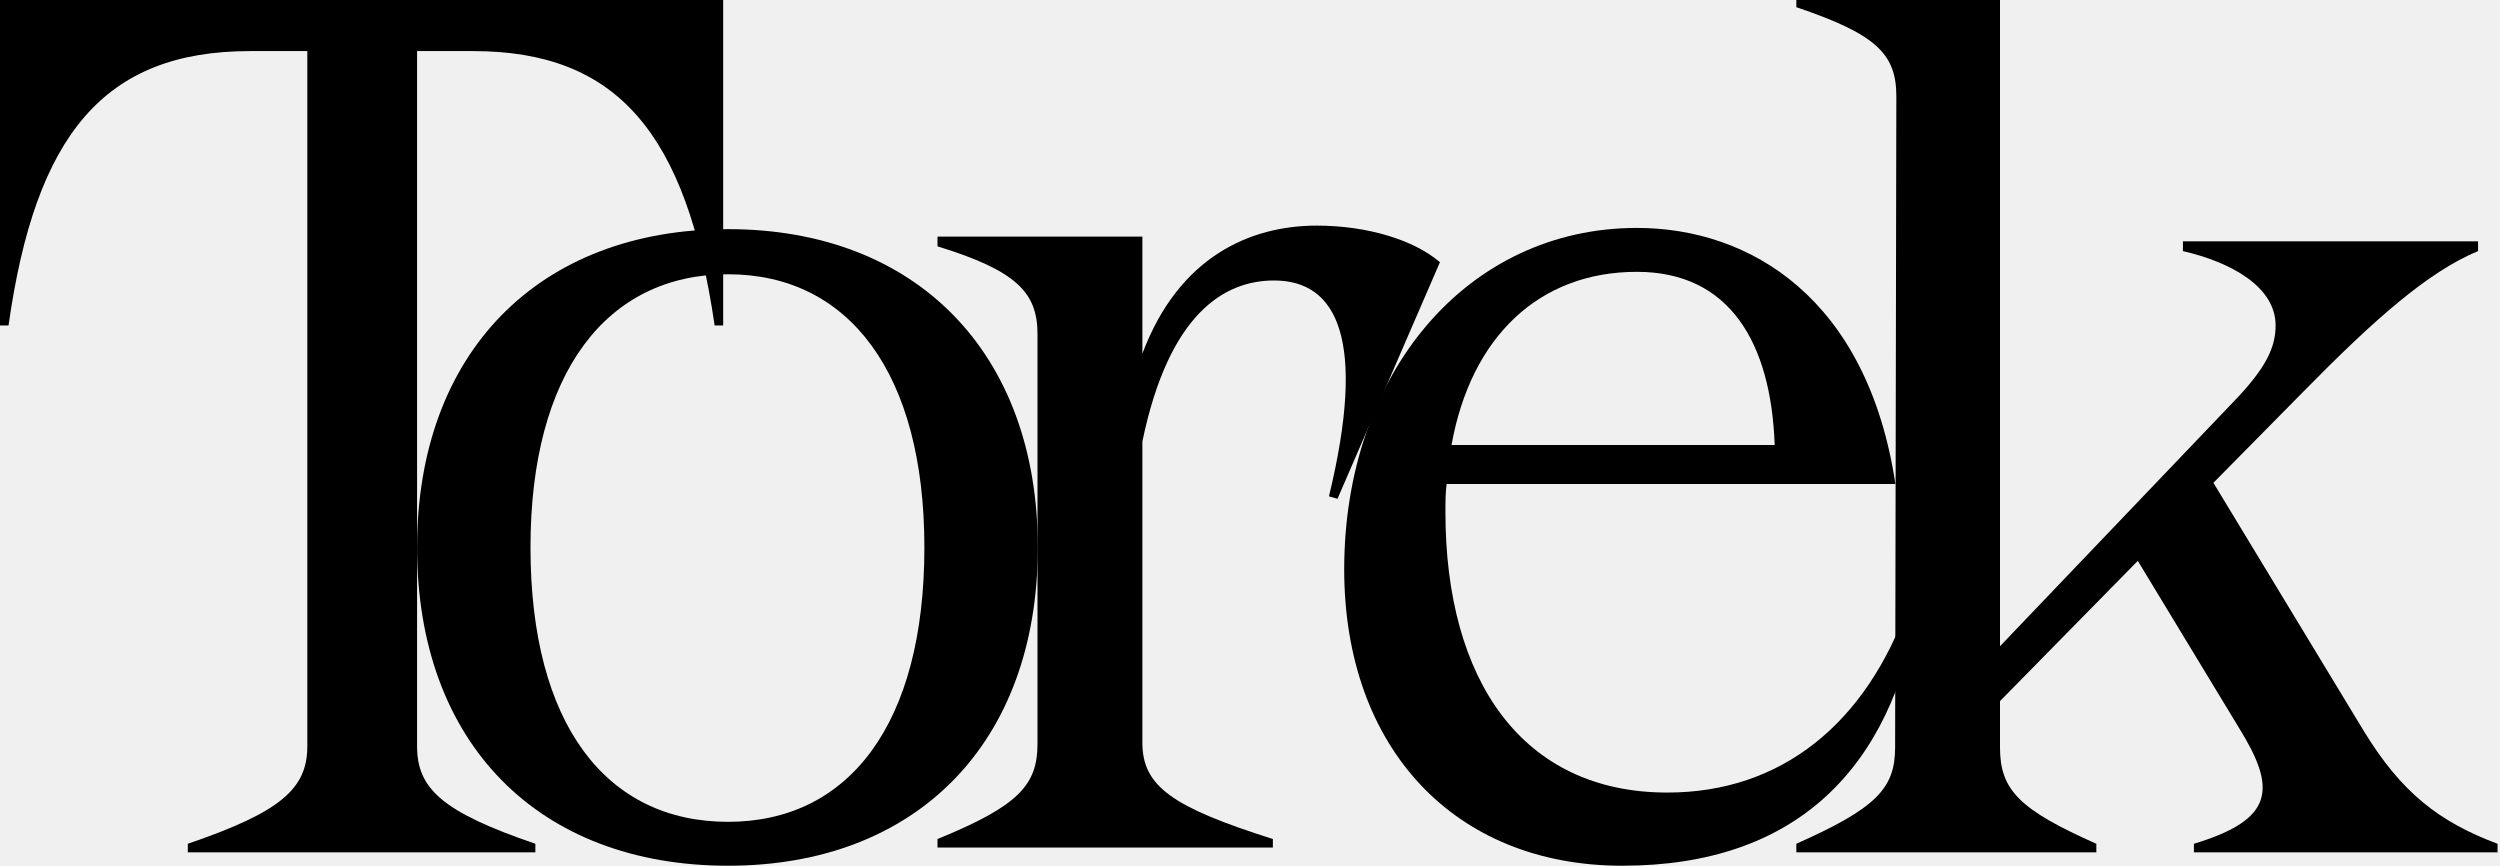
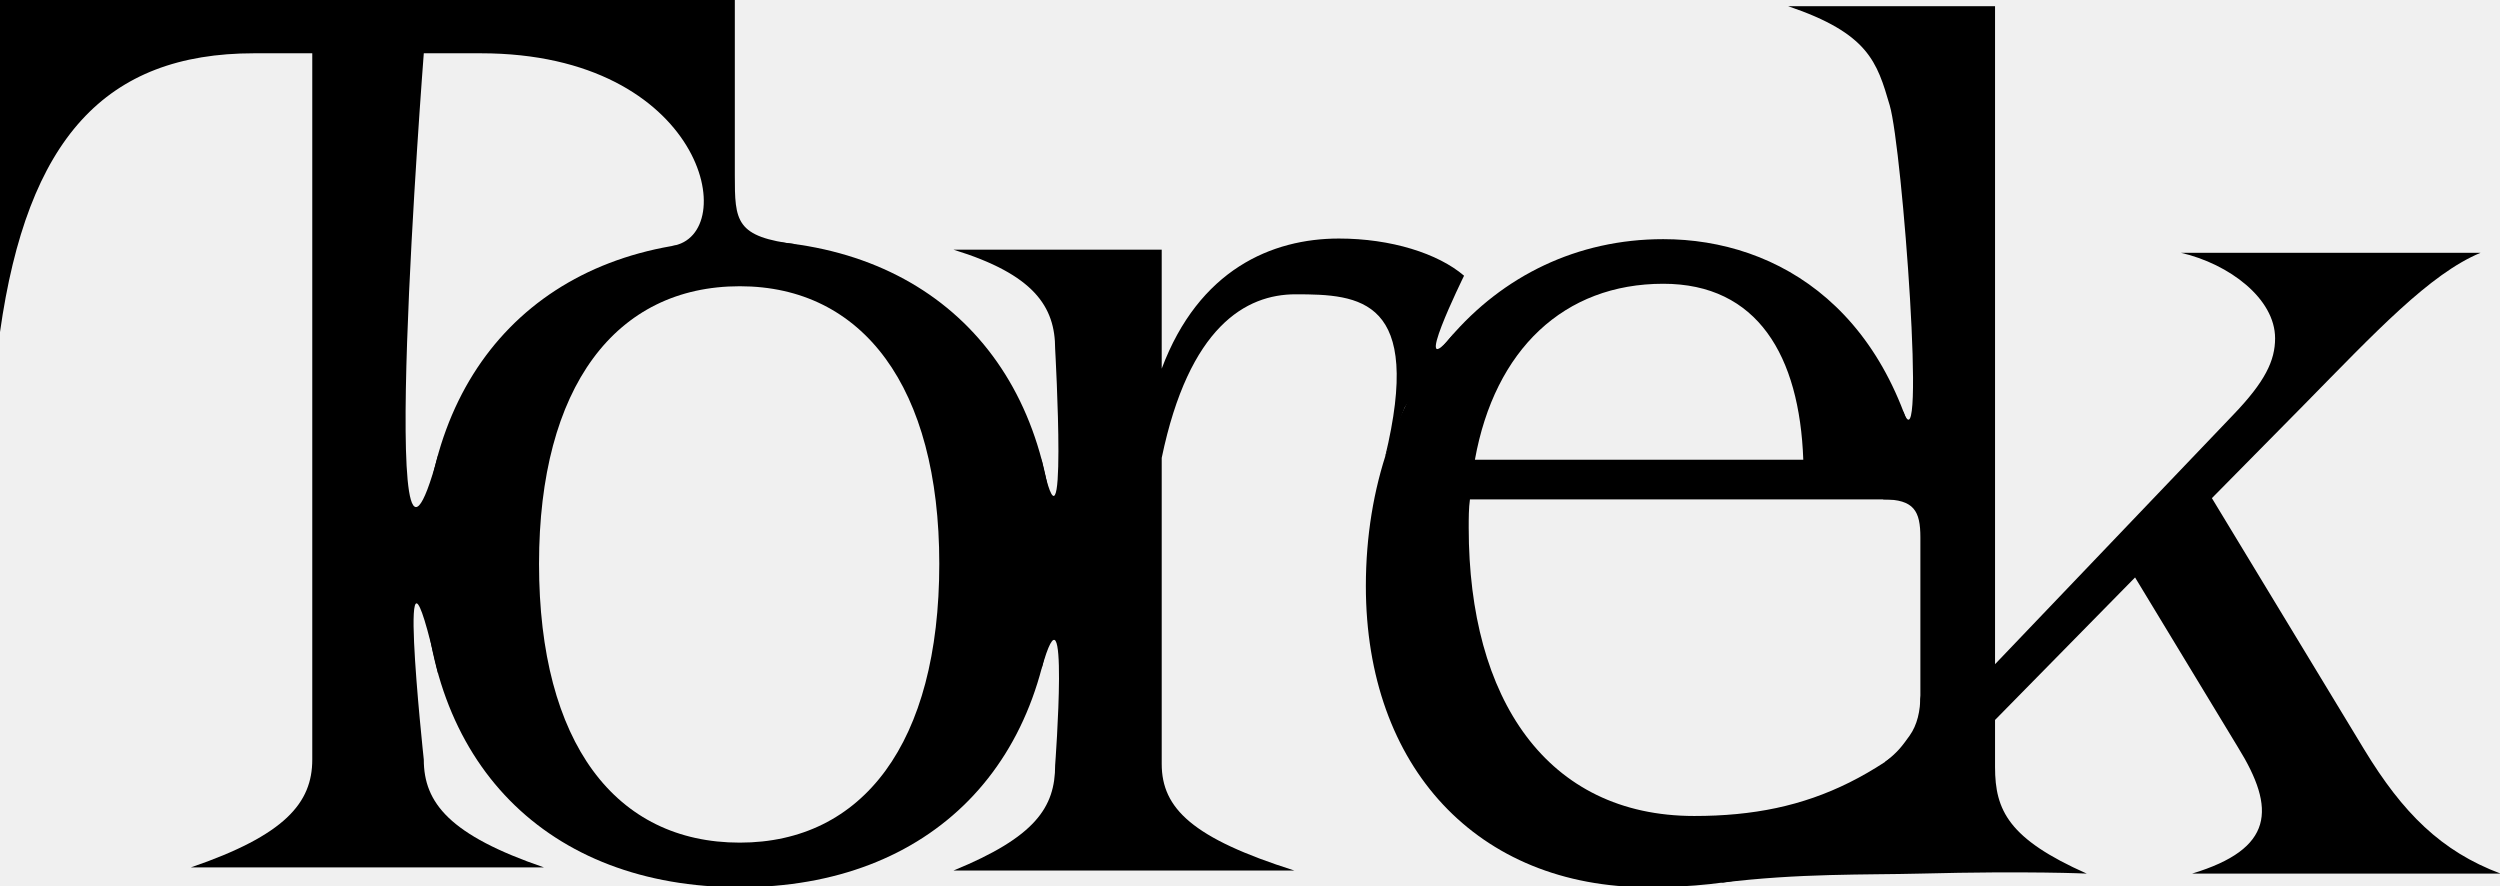
- <svg xmlns="http://www.w3.org/2000/svg" width="820" height="284" viewBox="0 0 820 284" fill="none">
-   <g clip-path="url(#clip0_168_308)">
-     <path d="M431.901 74C448.701 74 463.901 78.8 472.301 86L438.701 163.6L435.901 162.8C448.301 111.6 438.701 92 417.901 92C401.901 92 383.501 102.4 374.701 144.8V243.6C374.701 258 384.701 264.8 417.501 275.2V278H307.501V275.2C333.901 264.4 340.301 257.6 340.301 244V109.6C340.301 96 333.501 88.8 307.501 80.8V77.6H374.701V116C386.701 84 410.301 74 431.901 74Z" fill="black" />
-     <path d="M626.1 197.959L629.3 198.359C620.5 252.359 588.9 283.959 532.1 283.959C476.9 283.959 440.9 245.159 440.9 186.759C440.9 122.359 481.3 74.759 536.9 74.759C574.1 74.759 612.5 97.959 621.7 158.759H474.5C474.1 161.559 474.1 164.759 474.1 167.959C474.1 223.159 499.3 259.959 546.9 259.959C584.1 259.959 612.1 237.559 626.1 197.959ZM536.9 89.159C504.9 89.159 482.5 110.359 476.1 145.959H582.1C580.9 112.359 567.3 89.159 536.9 89.159Z" fill="black" />
-     <path d="M726 158.359L775.2 239.559C787.6 259.959 800 269.559 819.2 276.759V279.559H719.6V276.759C746 268.759 746.8 258.759 734.4 238.759L701.2 183.959L656 229.959V245.159C656 259.159 662.4 265.559 687.6 276.759V279.559H589.2V276.759C615.2 265.159 621.6 258.759 621.6 245.159L622 31.559C622 17.559 615.2 11.159 589.2 2.359V-0.441H656V211.959L732.8 131.559C743.2 120.759 746.4 113.959 746.4 106.759C746.4 93.959 731.6 85.959 716 82.359V79.159H812.8V82.359C796.4 89.159 778.8 104.759 755.6 128.359L726 158.359Z" fill="black" />
-     <path d="M0 106.759V-0.441H237.2V106.759H234.4C225.2 43.559 202.4 16.759 155.2 16.759H136.8V244.759C136.8 258.759 145.2 266.359 175.6 276.759V279.559H61.6V276.759C92 266.359 100.8 258.759 100.8 244.759V16.759H82C34 16.759 11.6 44.359 2.8 106.759H0Z" fill="black" />
-     <path d="M238.8 283.959C176.8 283.959 136.8 243.959 136.8 179.559C136.8 115.559 176.8 75.159 238.8 75.159C300.4 75.159 340.4 115.559 340.4 179.559C340.4 243.959 300.4 283.959 238.8 283.959ZM238.8 89.959C198.8 89.959 174 122.359 174 179.559C174 237.559 198.8 269.559 238.8 269.559C278.4 269.559 303.2 237.559 303.2 179.559C303.2 122.359 278.4 89.959 238.8 89.959Z" fill="black" />
+ <svg xmlns="http://www.w3.org/2000/svg" width="807" height="286" viewBox="0 0 807 286" fill="none">
+   <g clip-path="url(#clip0_176_75)">
+     <path d="M714 160.8L763.2 242C775.6 262.4 788 274.8 807.2 282H707.6C734 274 734.8 261.2 722.4 241.2L689.2 186.4L644 232.4V247.6C644 261.6 648.4 270.8 673.6 282C673.6 282 655.016 281.103 619.9 281.998C602.415 282.443 580.83 281.829 555.4 284.98C555.4 284.98 619.9 261.5 619.9 247.6C619.9 247.6 619.9 182 619.9 173.5C619.9 165 617.9 161.2 607.9 161.2L614.4 132.8C621.9 153.5 614.1 48 610 34C605.9 20 603.2 10.8 577.2 2H644V214.4L720.8 134C731.2 123.2 734.4 116.4 734.4 109.2C734.4 96.4 719.6 85.2 704 81.6H800.8H800.732C784.332 88.4 766.8 107.2 743.6 130.8L714 160.8Z" fill="black" />
+     <path d="M238.801 286.4C176.801 286.4 136.801 246.4 136.801 182C136.801 118 176.801 77.6 238.801 77.6C300.401 77.6 340.401 118 340.401 182C340.401 246.4 300.401 286.4 238.801 286.4ZM238.801 92.4C198.801 92.4 174.001 124.8 174.001 182C174.001 240 198.801 272 238.801 272C278.401 272 303.201 240 303.201 182C303.201 124.8 278.401 92.4 238.801 92.4Z" fill="black" />
+     <path d="M432.201 77C449.001 77 464.201 81.8 472.601 89C472.601 89 454.4 126 469.4 107.5L453.4 131.6C457.4 121.5 447.6 146.5 447.1 147.5C459.5 96.3 439.001 95 418.201 95C402.201 95 383.801 105.4 375.001 147.8V246.6C375.001 261 385.001 270.6 417.801 281H307.801C334.201 270.2 340.601 260.6 340.601 247C340.601 247 345.4 183 336.18 216L336.15 148C344.9 189 340.601 112.6 340.601 112.6C340.601 99 333.801 88.6 307.801 80.6H375.001V119C387.001 87 410.601 77 432.201 77Z" fill="black" />
+     <path d="M643.4 215.5V233C611.9 264.5 588.9 286.399 532.1 286.399C476.9 286.399 440.9 247.599 440.9 189.199C440.9 124.799 481.3 77.199 536.9 77.199C574.1 77.199 612.5 100.399 621.7 161.199H474.5C474.1 163.999 474.1 167.199 474.1 170.399C474.1 225.599 499.3 263.399 546.9 263.399C584.9 263.399 610.36 250.5 643.4 215.5ZM536.9 91.599C504.9 91.599 482.5 112.799 476.1 148.399H582.1C580.9 114.799 567.3 91.599 536.9 91.599Z" fill="black" />
+     <path d="M0 107.2V0H237.2C237.2 0 237.2 41.5 237.2 56.5C237.2 71.5 237.4 76.5 257.4 78.9L216.9 79.4C239.5 76 227.4 17.2 155.2 17.2H136.8C136.8 17.2 120.9 222.5 141.4 147V217.387C126.9 153.5 136.8 245.2 136.8 245.2C136.8 259.2 145.2 269.6 175.6 280H61.6C92 269.6 100.8 259.2 100.8 245.2V17.2H82C34 17.2 8.8 44.8 0 107.2Z" fill="black" />
+     <path d="M616.4 237.5C613.9 241 612.4 243 608.4 246L618.545 246.462L628.71 247.277L621.725 235.011L619.9 224.501C619.9 229.5 618.9 234 616.4 237.5Z" fill="black" />
  </g>
  <defs>
-     <clipPath id="clip0_168_308">
-       <rect width="819.2" height="284" fill="white" />
+     <clipPath id="clip0_176_75">
+       <rect width="807" height="286" fill="white" />
    </clipPath>
  </defs>
</svg>
